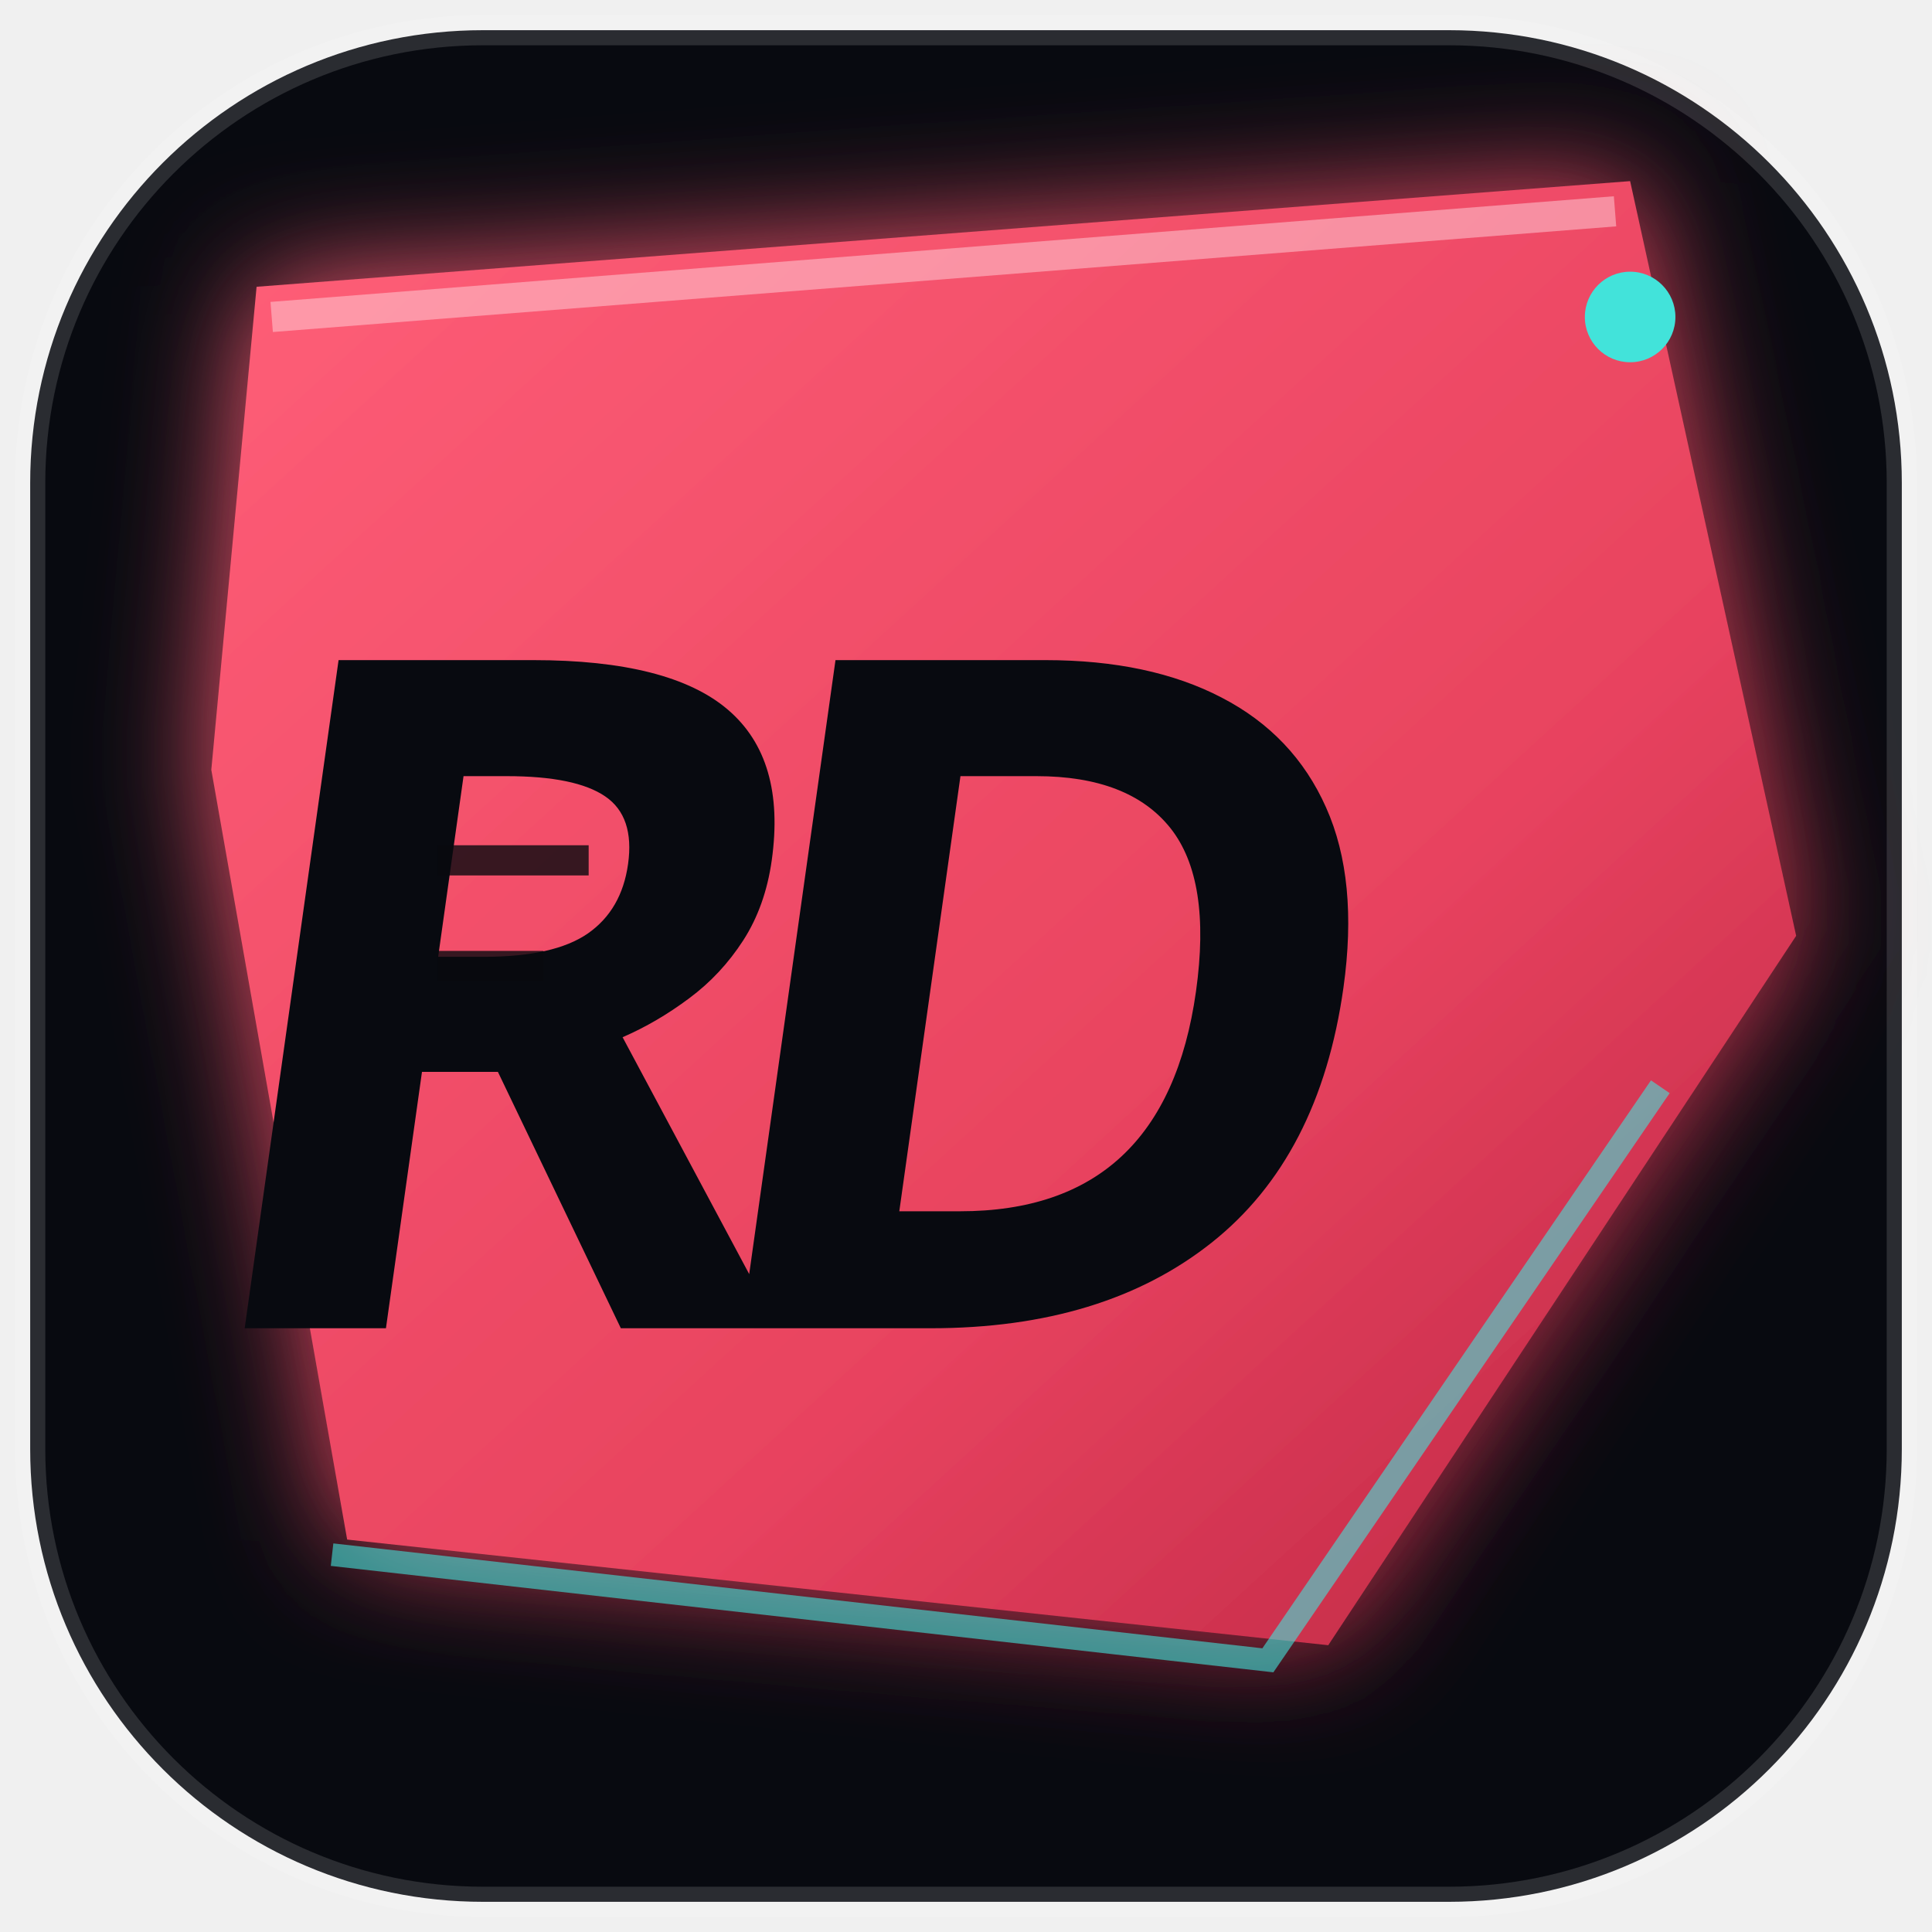
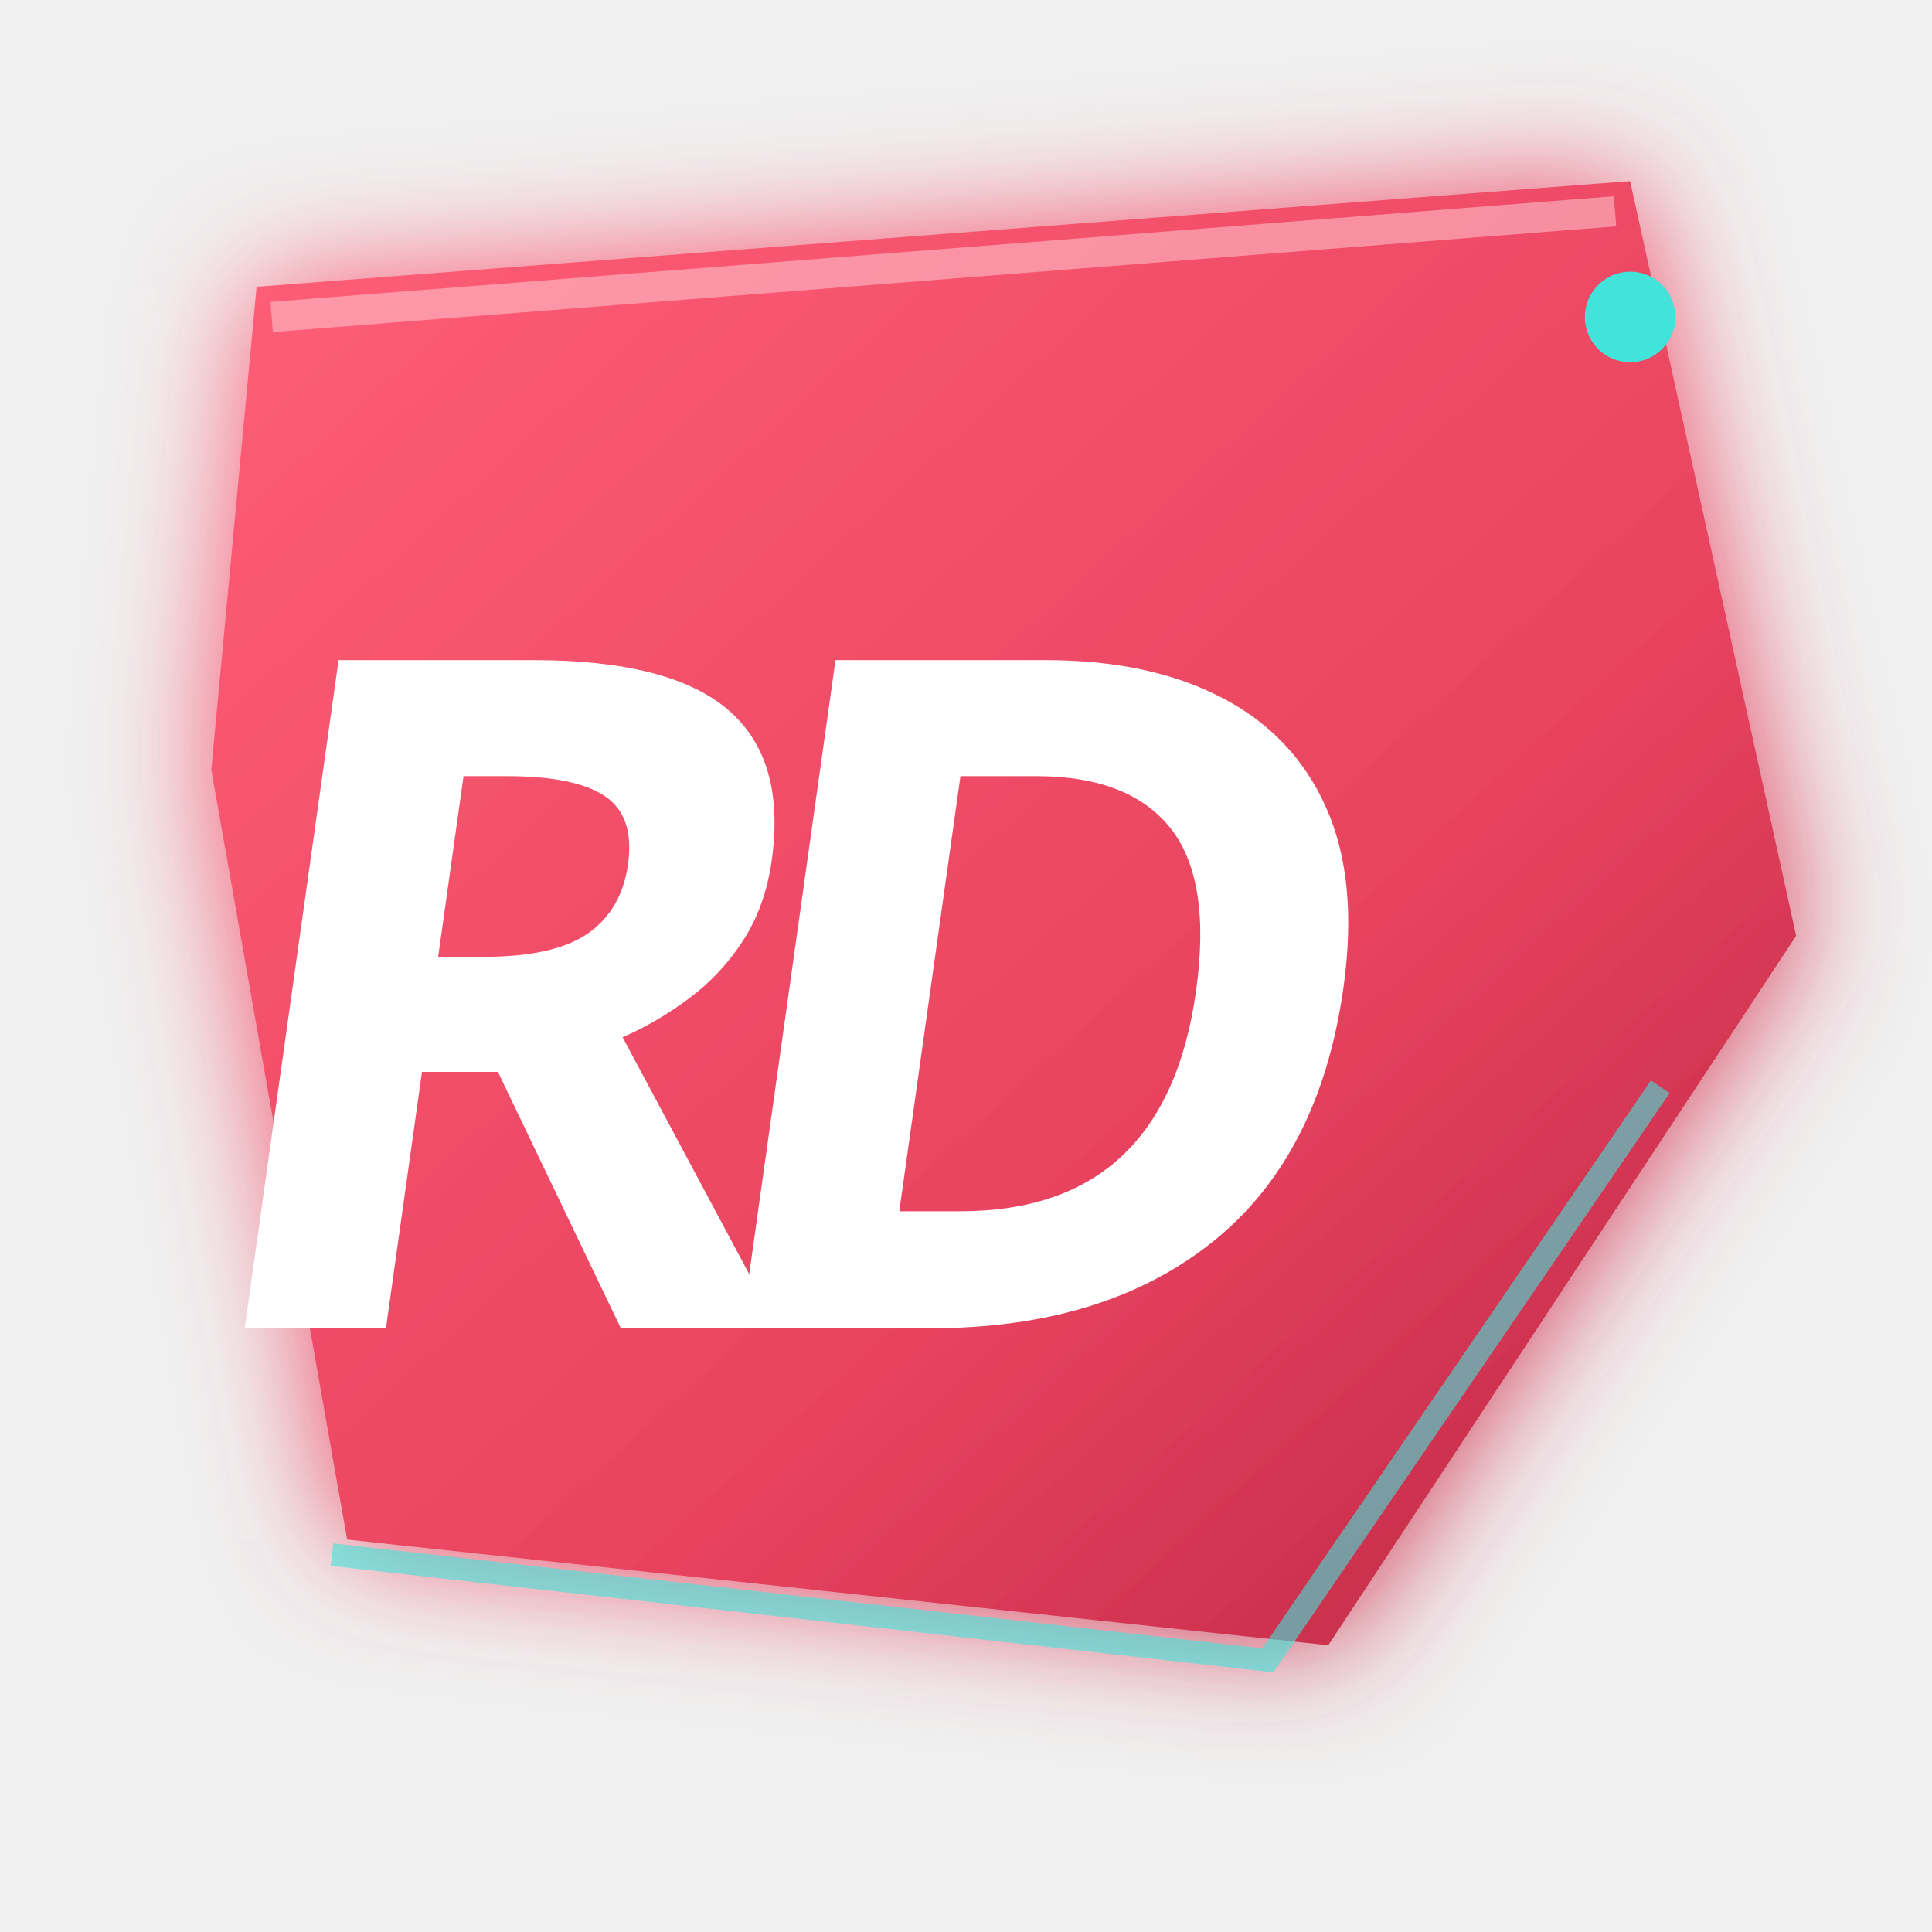
<svg xmlns="http://www.w3.org/2000/svg" viewBox="0 0 128 128">
  <defs>
    <linearGradient id="badge" x1="0" y1="0" x2="1" y2="1">
      <stop stop-color="#ff5f78" />
      <stop offset=".62" stop-color="#e8435f" />
      <stop offset="1" stop-color="#b92442" />
    </linearGradient>
-     <mask id="cut">
-       <rect width="128" height="128" fill="#fff" />
-       <text x="23" y="88" fill="#000" font-family="Arial Narrow, Impact, sans-serif" font-size="62" font-weight="900" letter-spacing="-8" transform="skewX(-8)">RD</text>
-     </mask>
    <filter id="glow" x="-30%" y="-30%" width="160%" height="160%">
      <feGaussianBlur stdDeviation="4" result="b" />
      <feMerge>
        <feMergeNode in="b" />
        <feMergeNode in="SourceGraphic" />
      </feMerge>
    </filter>
  </defs>
-   <rect x="2" y="2" width="124" height="124" rx="30" fill="#080a10" />
-   <rect x="2" y="2" width="124" height="124" rx="30" fill="none" stroke="#fff" stroke-opacity=".14" stroke-width="2" />
-   <path d="M17 19 108 12l11 50-31 47-65-7-9-51Z" fill="url(#badge)" mask="url(#cut)" filter="url(#glow)" />
+   <path d="M17 19 108 12l11 50-31 47-65-7-9-51Z" fill="url(#badge)" filter="url(#glow)" />
+   <text x="23" y="88" fill="#fff" font-family="Arial Narrow, Impact, sans-serif" font-size="62" font-weight="900" letter-spacing="-8" transform="skewX(-8)">RD</text>
  <path d="M18 21 107 14" stroke="#ffd5dc" stroke-opacity=".5" stroke-width="2" />
  <path d="M22 103 84 110 110 72" fill="none" stroke="#42e3da" stroke-opacity=".6" stroke-width="1.5" />
  <circle cx="108" cy="21" r="3" fill="#42e3da" />
-   <path d="M30 57h8M30 64h5" stroke="#07090e" stroke-width="2" stroke-linecap="square" opacity=".8" />
</svg>
